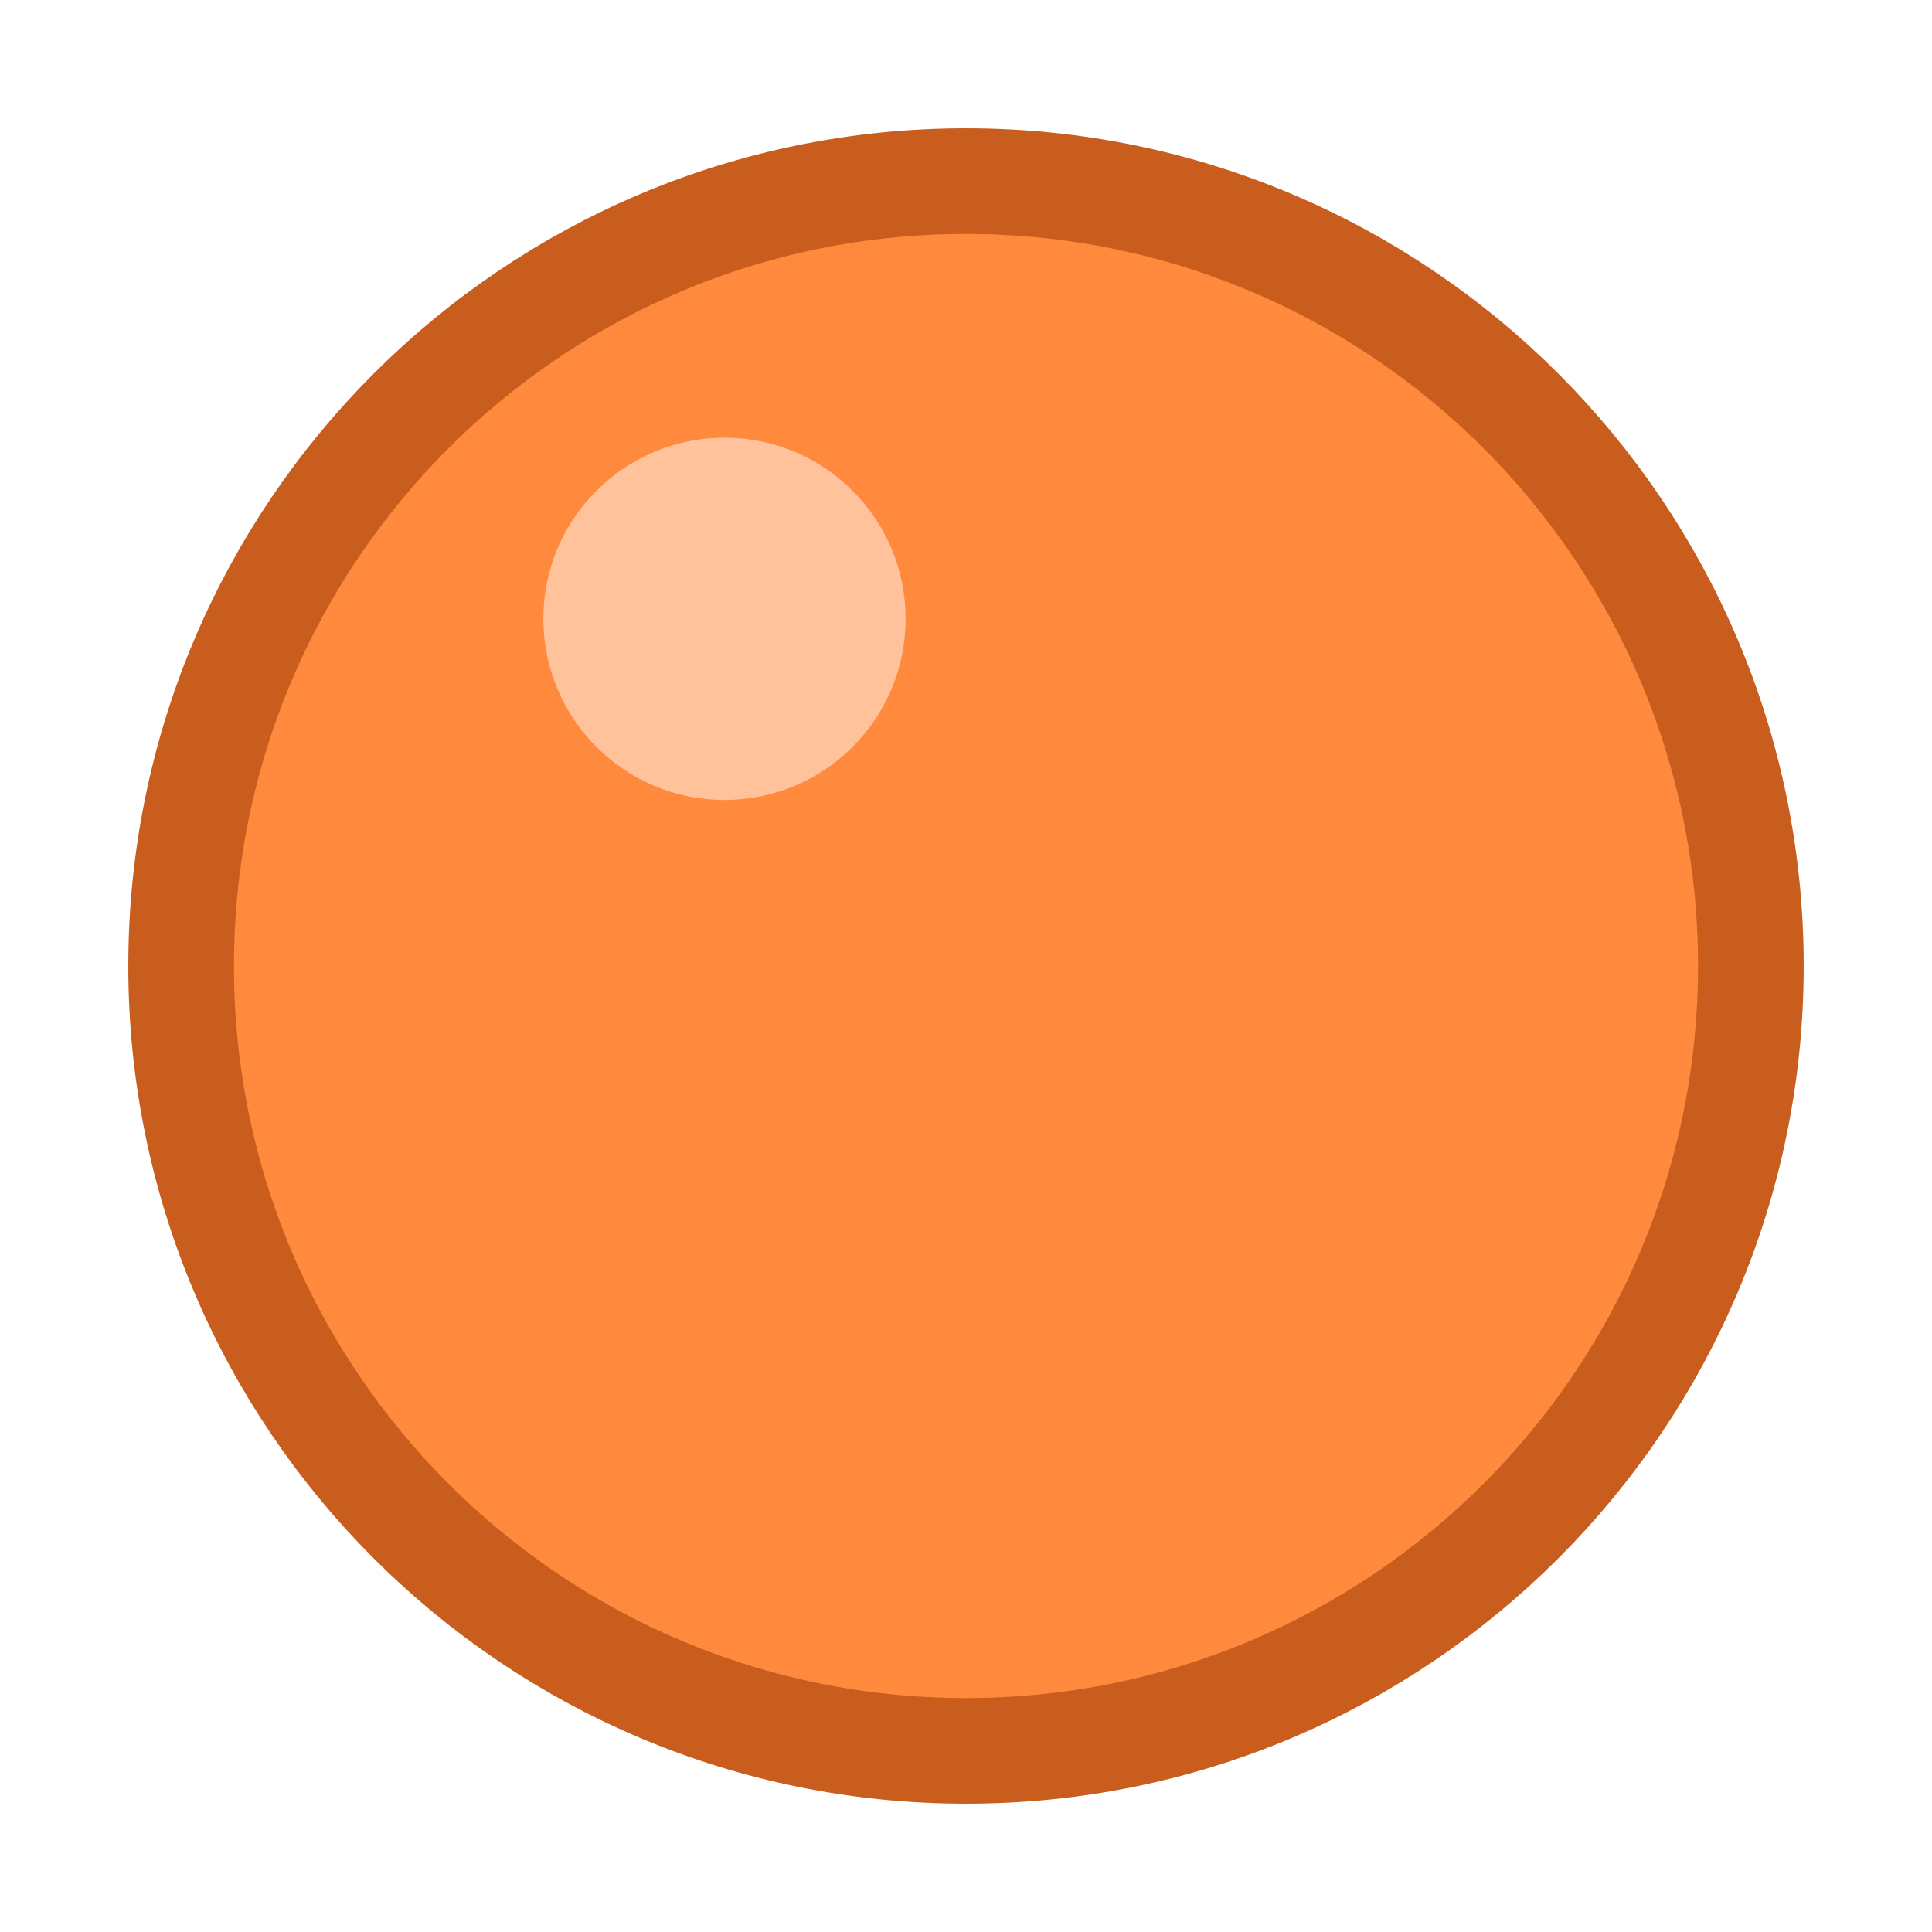
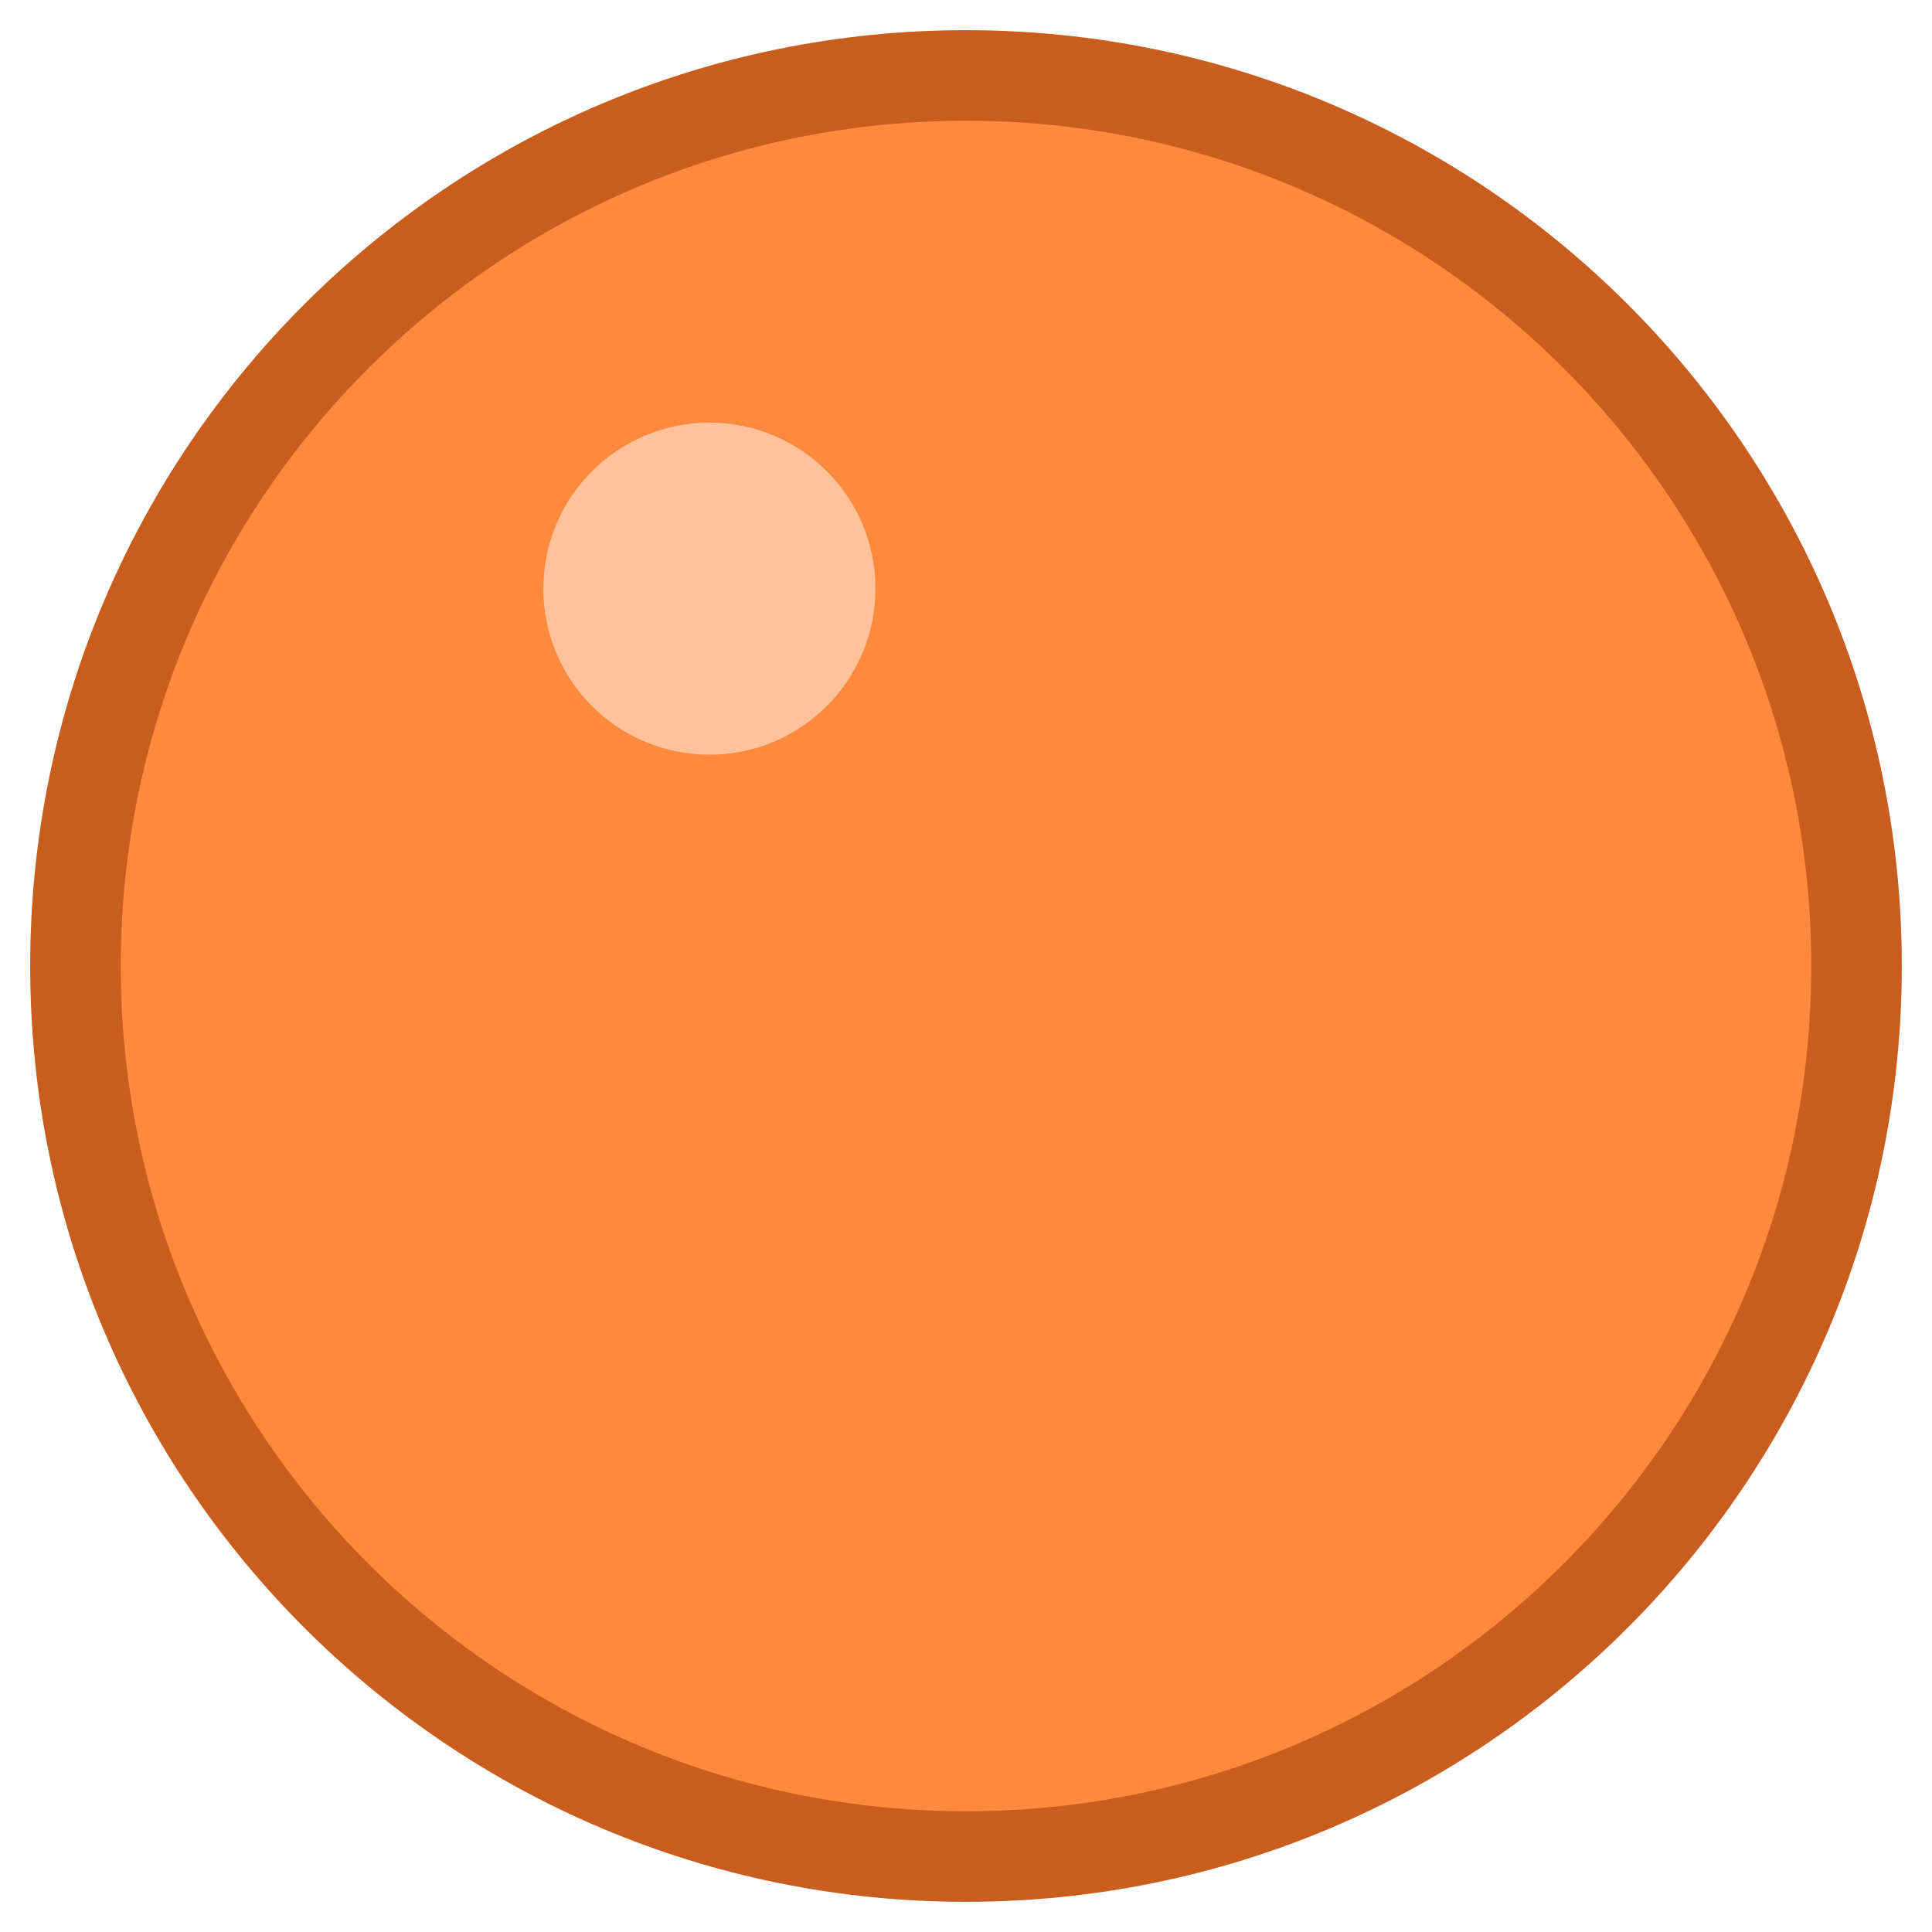
<svg xmlns="http://www.w3.org/2000/svg" width="256" height="256" viewBox="0 0 256 256">
-   <circle cx="128" cy="128" r="104" fill="#ff8a3d" stroke="#c95d1e" stroke-width="14" />
-   <circle cx="96" cy="82" r="24" fill="#ffd9bf" fill-opacity="0.72" />
+   <circle cx="128" cy="128" r="118" fill="#ff8a3d" stroke="#c95d1e" stroke-width="12" />
+   <circle cx="94" cy="78" r="22" fill="#ffd9bf" fill-opacity="0.72" />
</svg>
